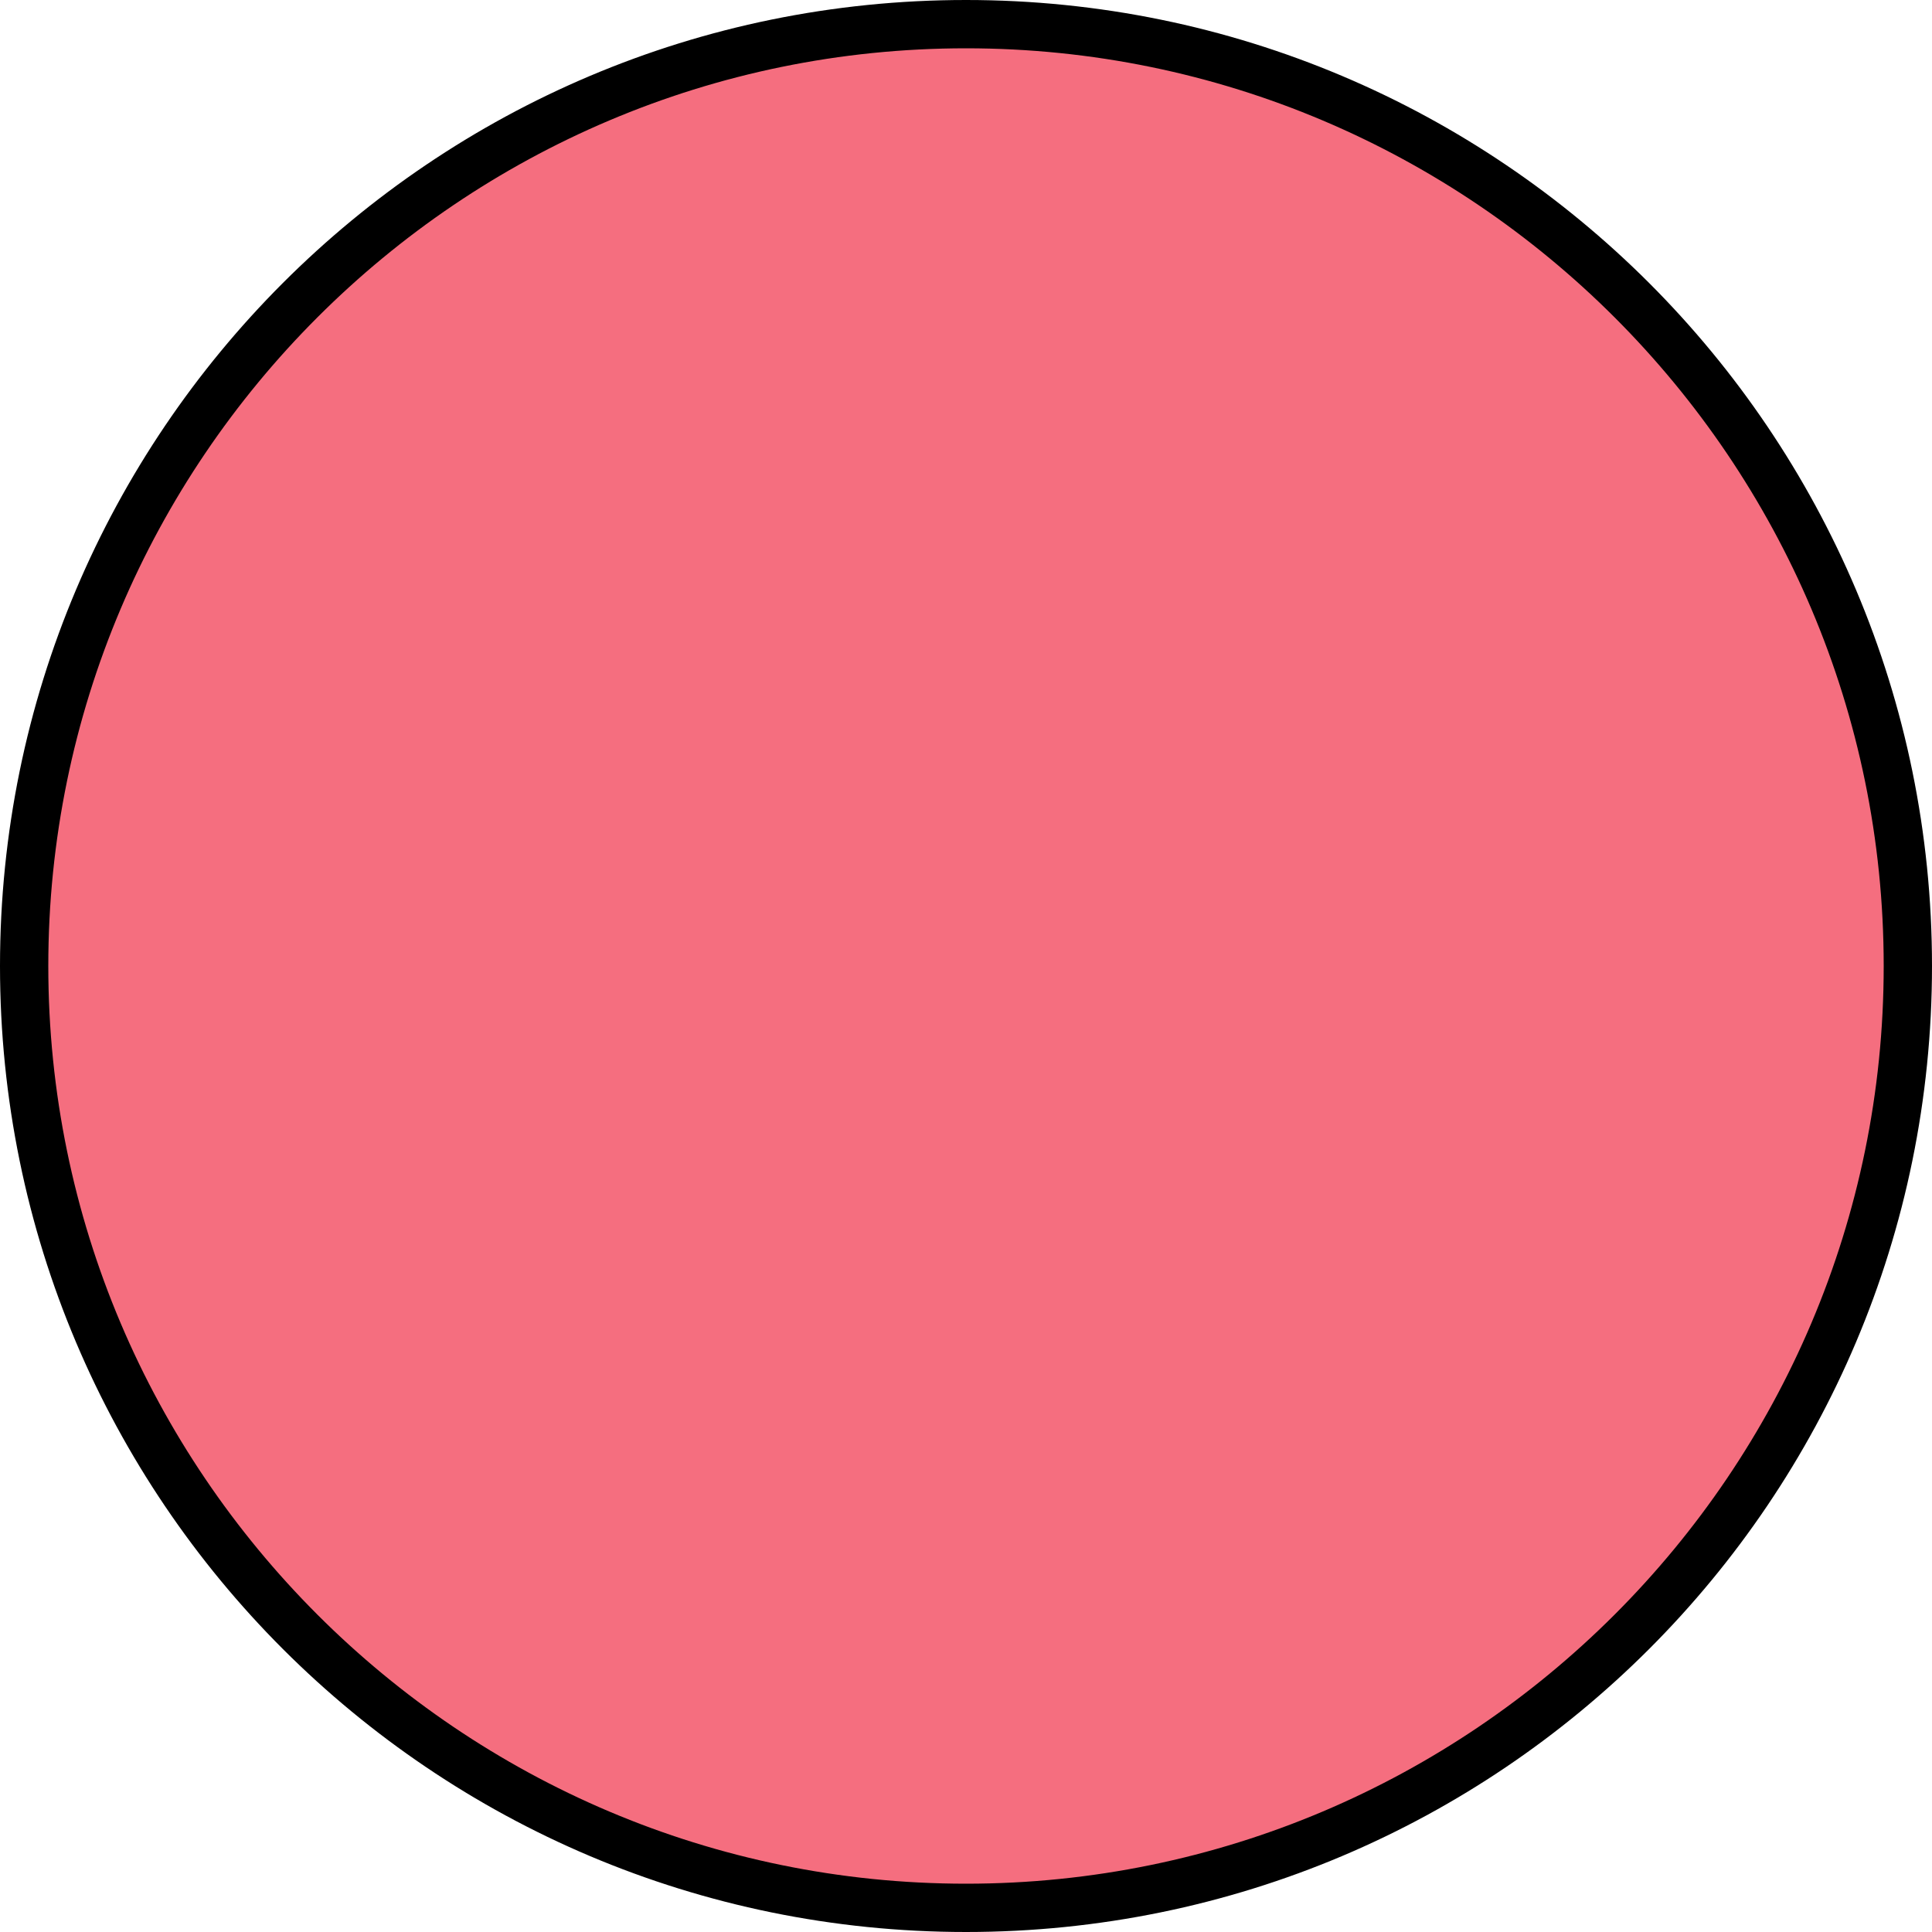
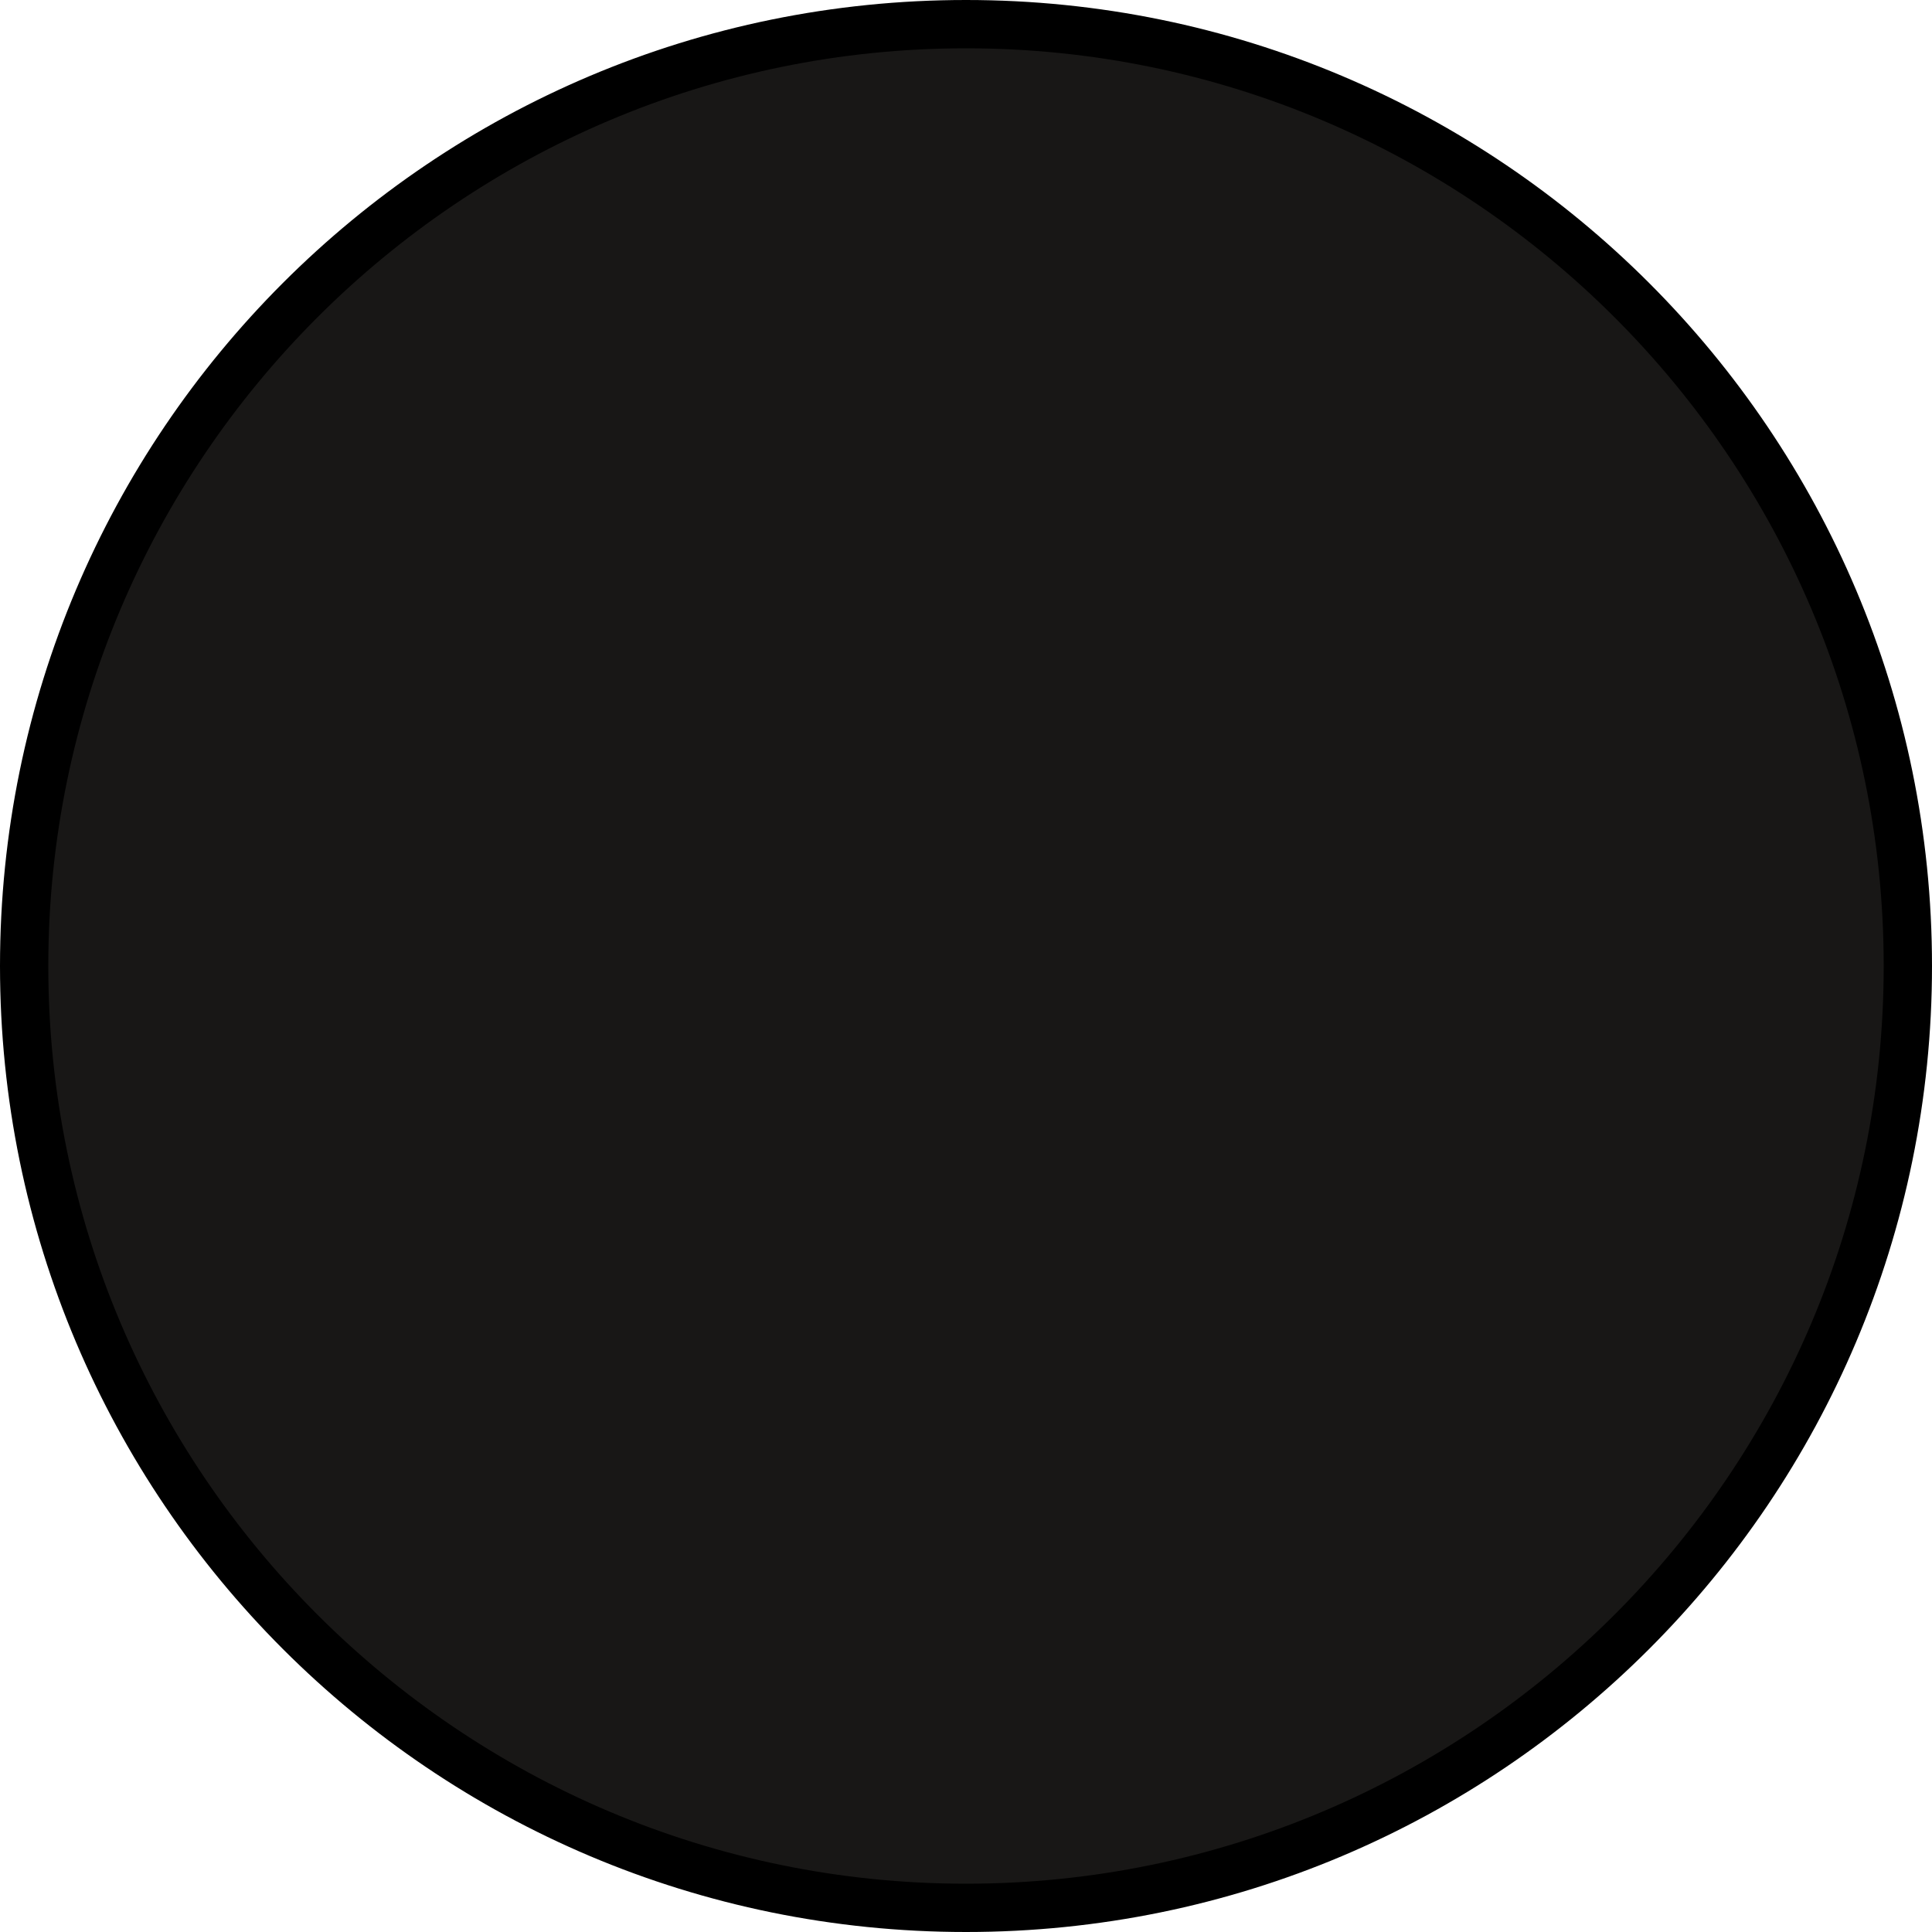
<svg xmlns="http://www.w3.org/2000/svg" id="Layer_2" data-name="Layer 2" width="40" height="40" viewBox="0 0 40 40">
  <defs>
    <style>
-             .cls-1 {
-             fill: #000;
-             }
-             .cls-1, .cls-2 {
+             .circle {
+             fill: #181716;
            stroke-width: 0px;
            }
-             .cls-2 {
-             fill: #f56e7f;
+             .outline {
+             fill: #000;
+             stroke-width: 1px;
            }
        </style>
  </defs>
  <g id="colors">
    <g>
-       <path class="cls-2" d="M20,39.5C9.248,39.5.5,30.752.5,20S9.248.5,20,.5s19.5,8.748,19.5,19.5-8.748,19.5-19.5,19.5Z" />
-       <path class="cls-1" d="M20,1c10.477,0,19,8.523,19,19s-8.523,19-19,19S1,30.477,1,20,9.523,1,20,1M20,0C8.954,0,0,8.954,0,20s8.954,20,20,20,20-8.954,20-20S31.046,0,20,0h0Z" />
+       <path class="circle" d="M20,39.5C9.248,39.5.5,30.752.5,20S9.248.5,20,.5s19.5,8.748,19.5,19.5-8.748,19.5-19.5,19.5Z" />
+       <path class="outline" d="M20,1c10.477,0,19,8.523,19,19s-8.523,19-19,19S1,30.477,1,20,9.523,1,20,1M20,0C8.954,0,0,8.954,0,20s8.954,20,20,20,20-8.954,20-20S31.046,0,20,0h0Z" />
    </g>
  </g>
</svg>
